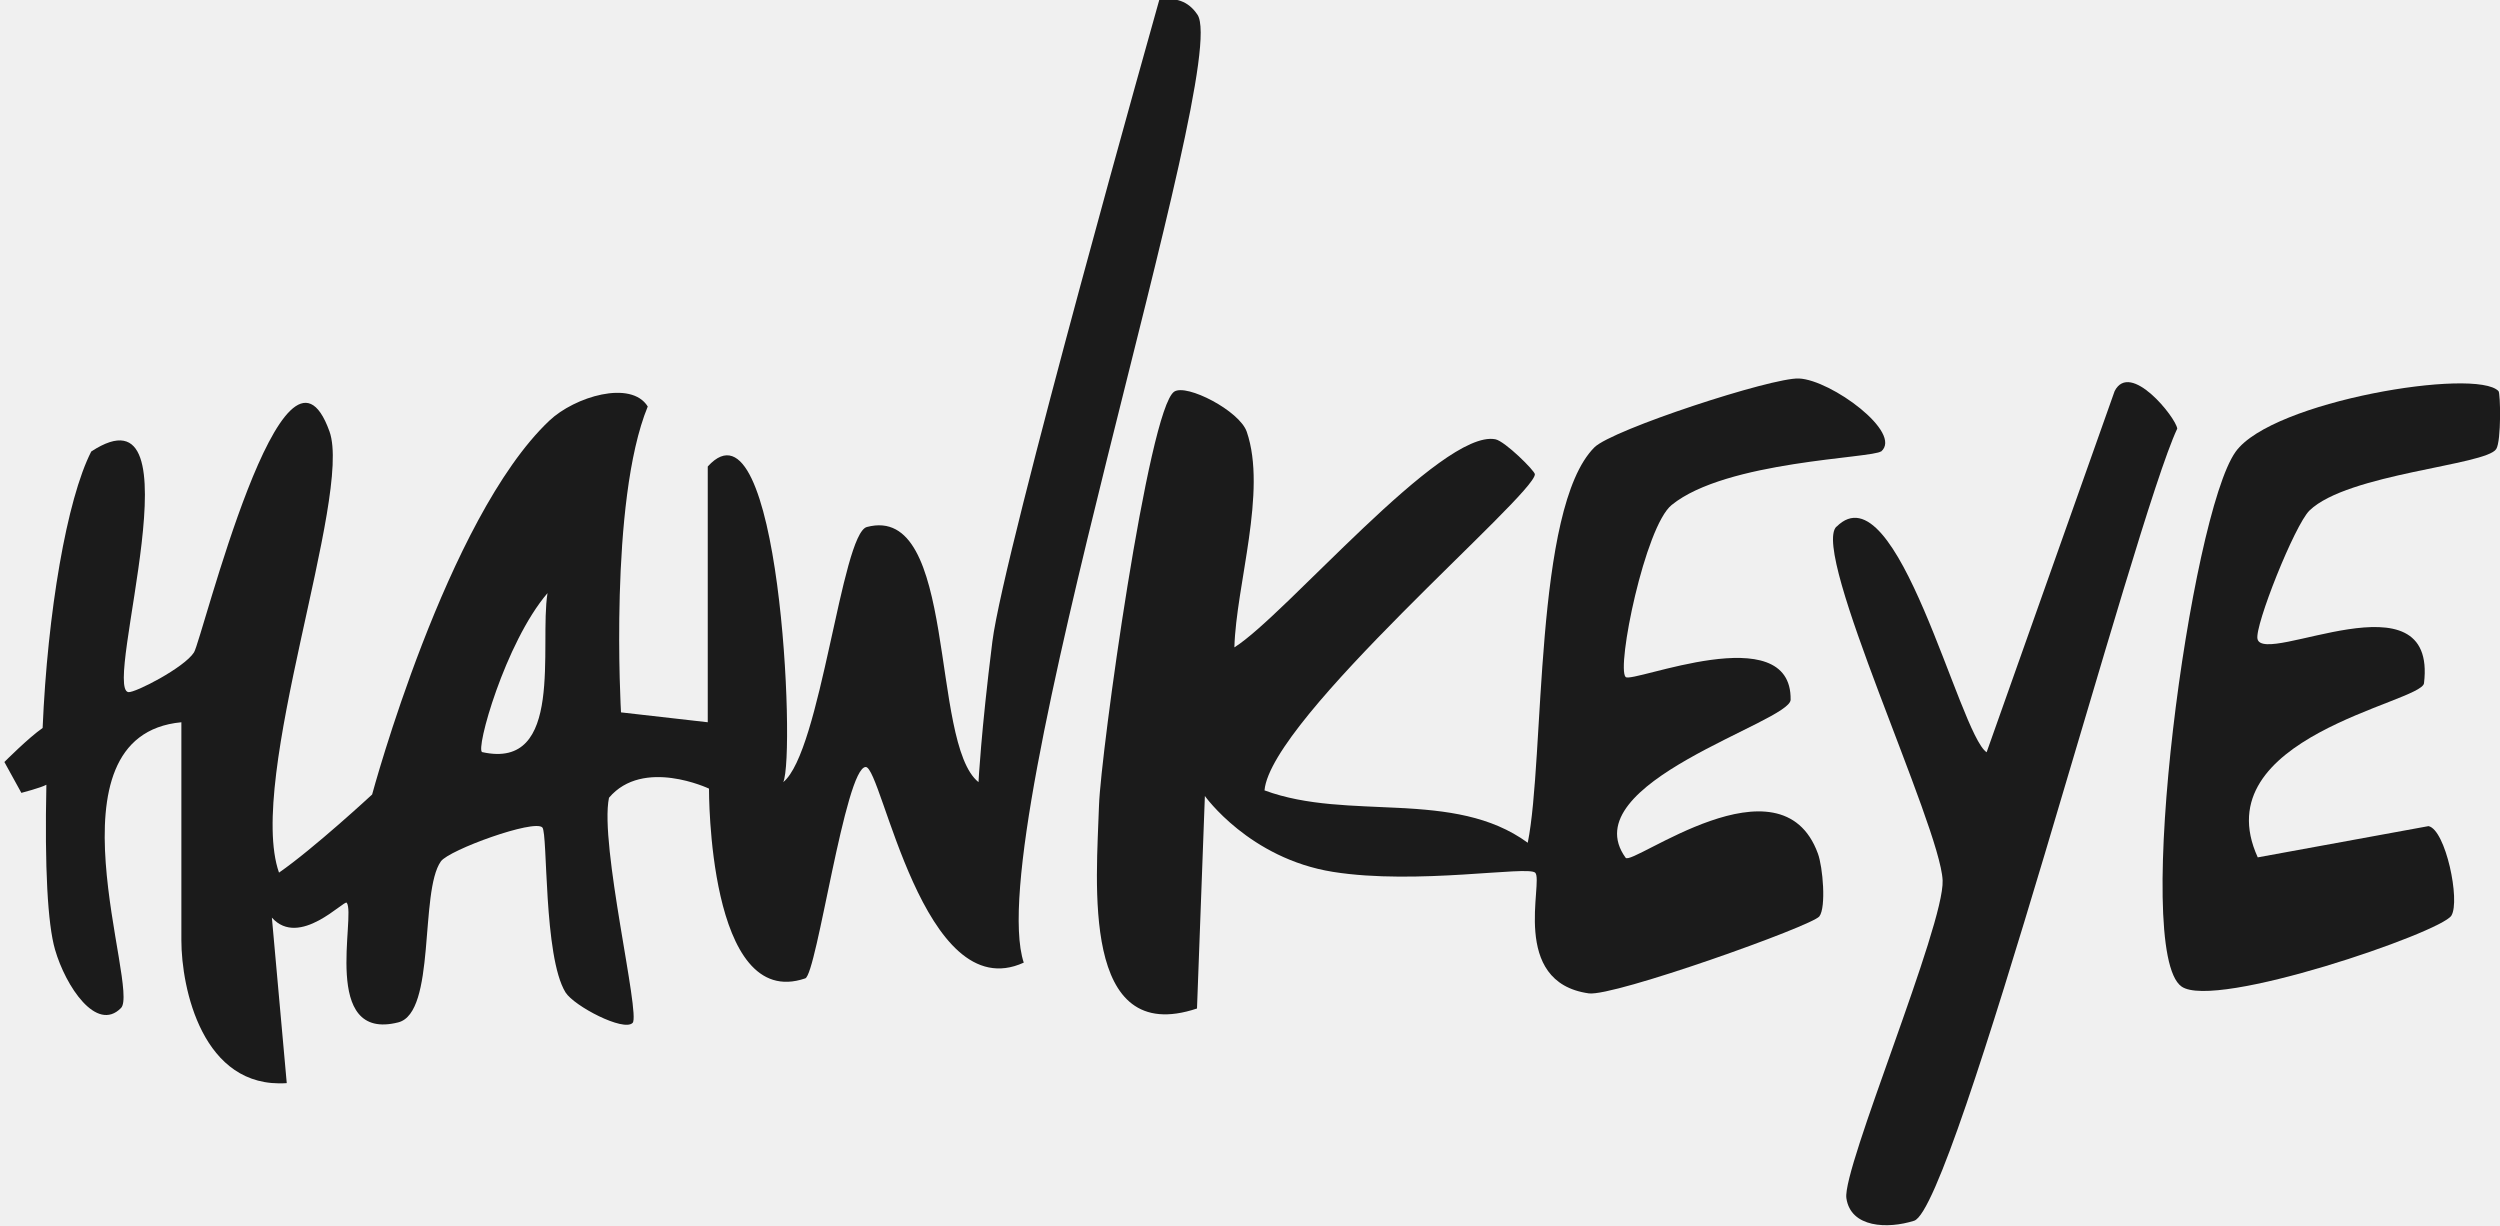
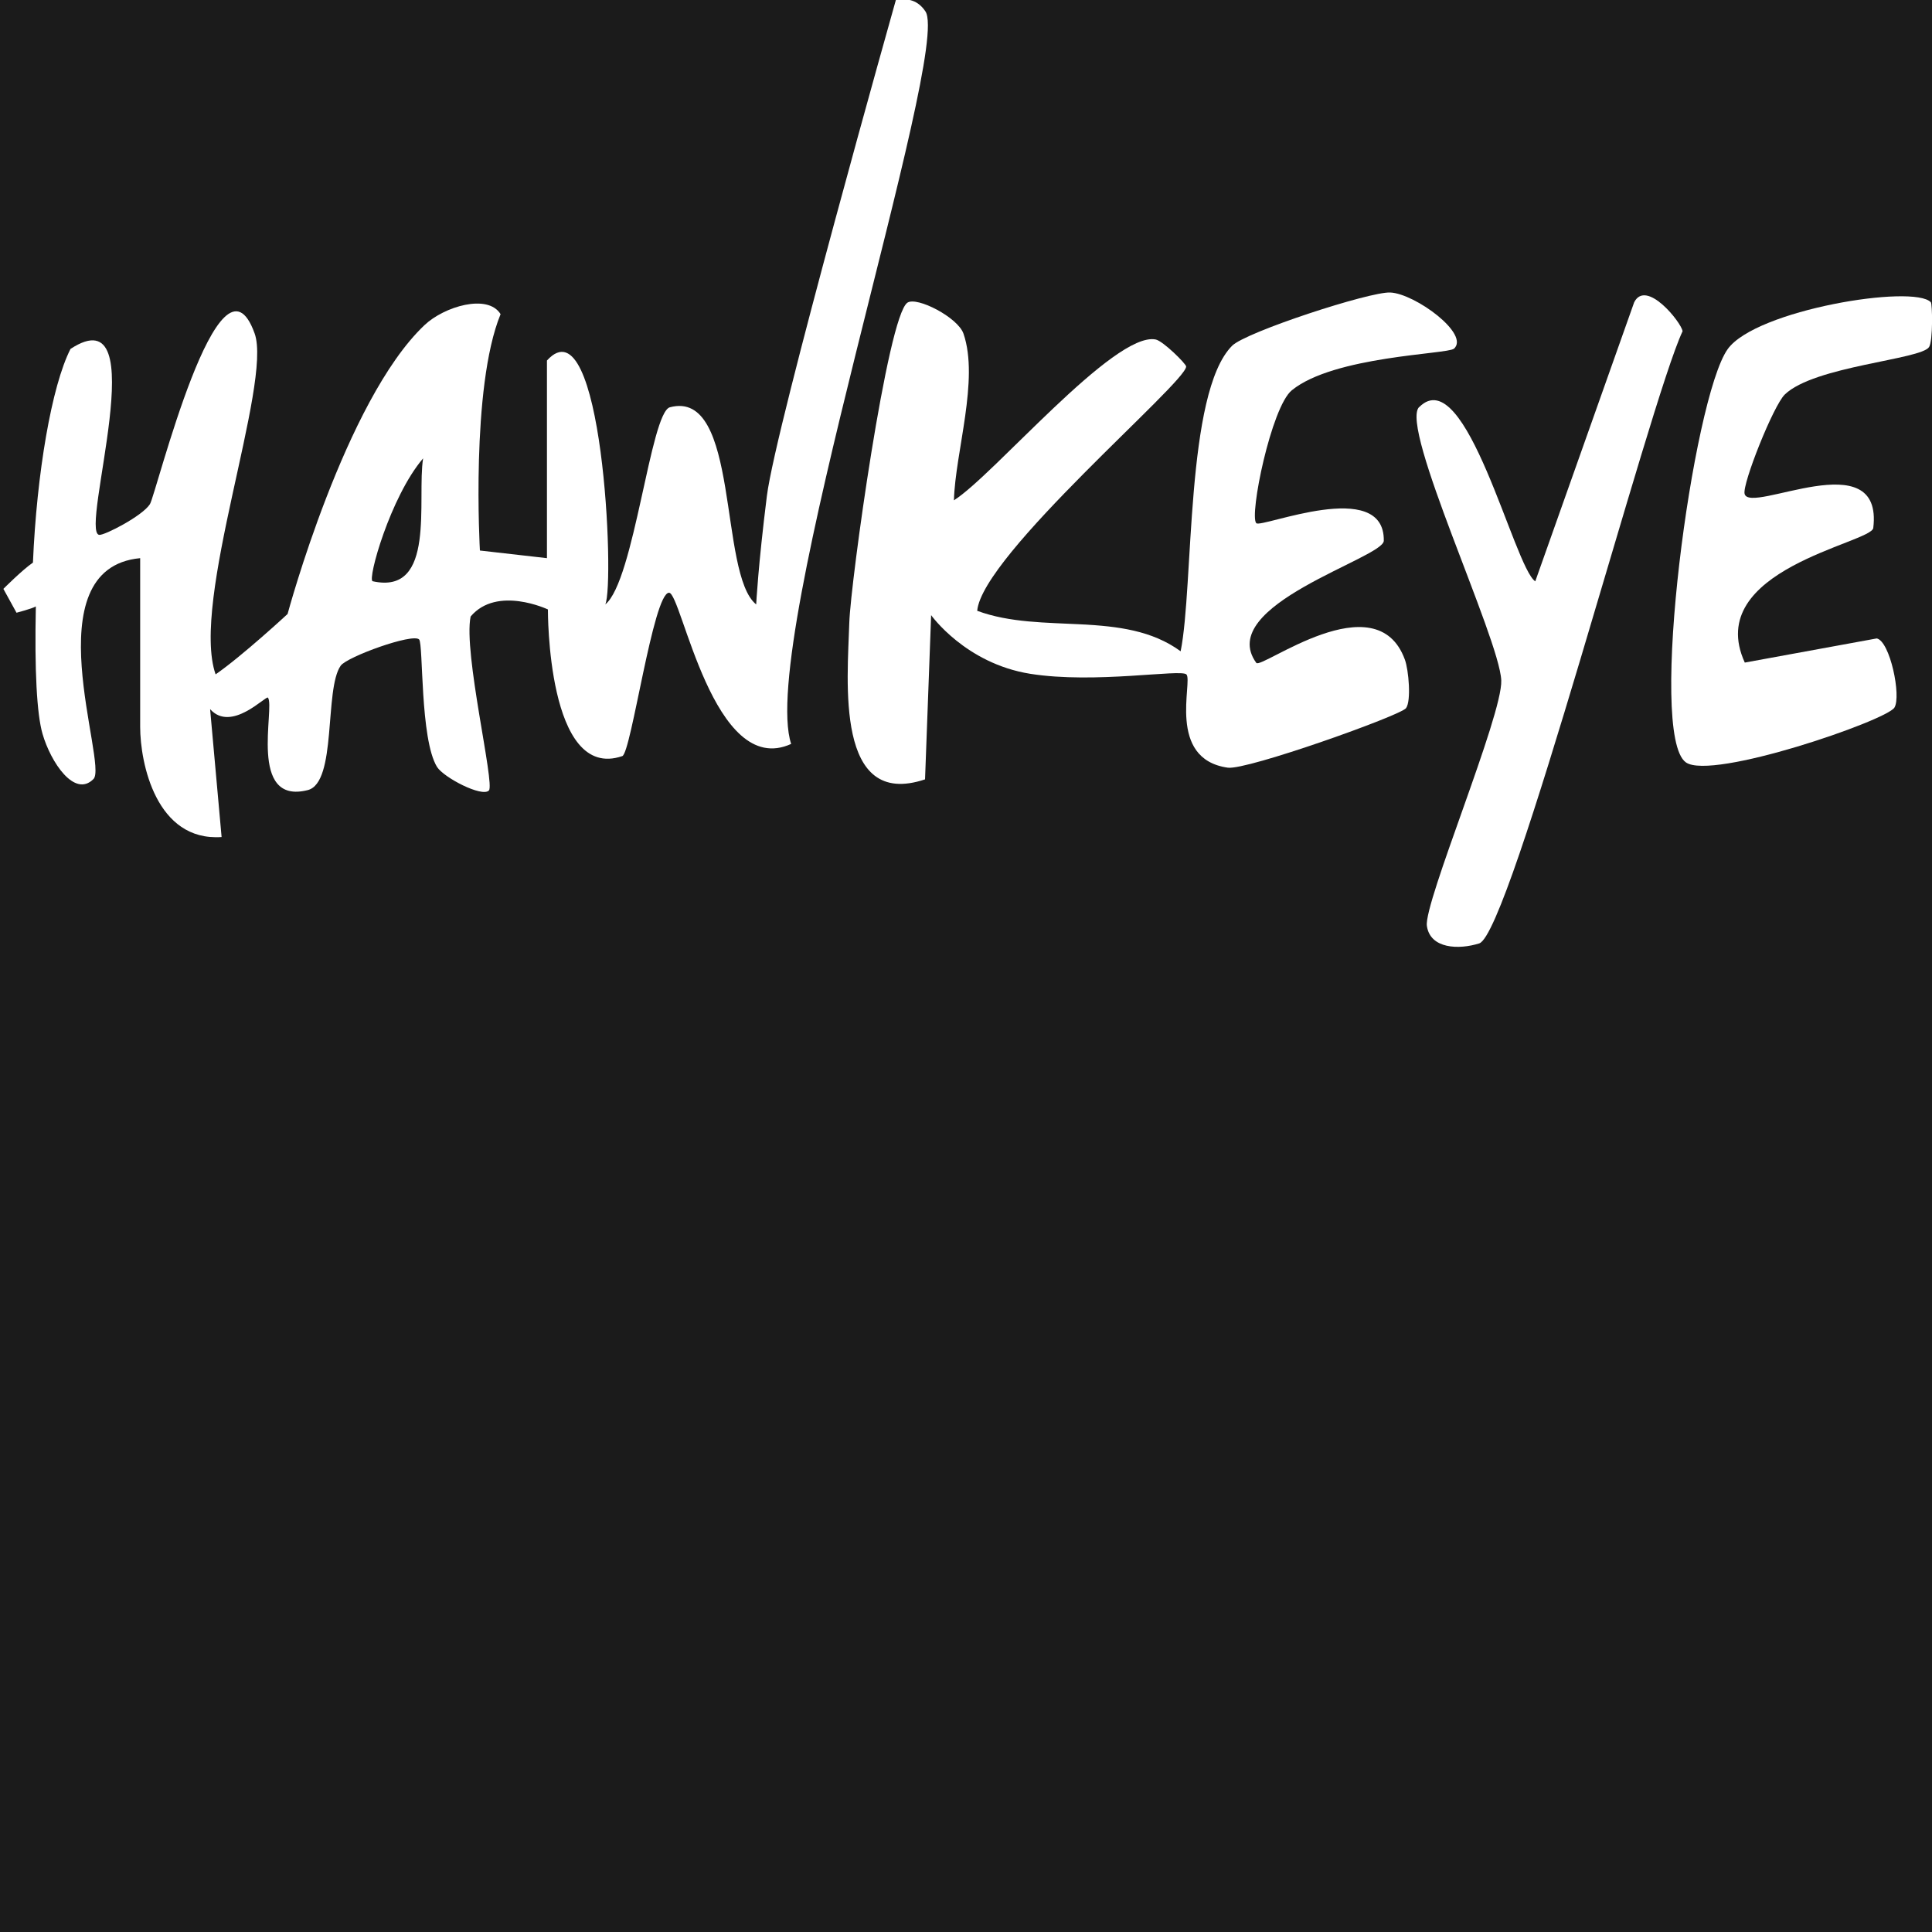
- <svg xmlns="http://www.w3.org/2000/svg" role="img" version="1.1" viewBox="0 0 200 98.02" fill="#1b1b1b">
-   <g>
+ <svg xmlns="http://www.w3.org/2000/svg" role="img" version="1.1" viewBox="0 0 200 200" fill="currentColor">
+   <rect width="200" height="200" fill="#1b1b1b" stroke-width="1px" />
+   <g viewBox="0 100 200 98.02" style=" translate: 0 22.5%; scale: 0.9; margin: auto; transform-origin: center;" fill="#fff">
    <path d="M56.63,37.31c5.73-6.31,7.03,23.1,6.03,25.26,3-2.43,4.67-19.88,6.69-20.41,7.28-1.93,5.02,17.28,8.93,20.41,0,0,.2-4.01,1.11-11.25S92.74,0,92.74,0c1.29-.23,2.31.06,3.06,1.18,2.73,4.1-17.38,65.31-13.9,75.83-8.06,3.68-11.34-15.65-12.64-15.65-1.64,0-3.92,16.6-4.84,16.91-7.81,2.68-7.7-15.18-7.7-15.18,0,0-5.27-2.5-8,.73-.78,3.7,2.53,17.36,1.89,18.01-.71.73-4.68-1.34-5.37-2.44-1.77-2.88-1.41-12.71-1.85-13.19-.63-.69-7.47,1.79-8.12,2.71-1.72,2.43-.37,12.11-3.41,12.88-6.23,1.58-3.37-8.56-4.12-9.57-.2-.26-3.79,3.65-5.99,1.19l1.19,13.24c-6.76.47-8.43-7.63-8.43-11.42v-17.45c-11.23,1.06-3.3,21.32-4.83,22.86-1.95,1.99-4.43-1.73-5.28-4.68-.59-2.05-.83-6.56-.69-13.18-.43.24-2,.65-2,.65l-1.36-2.47s1.95-1.96,3.06-2.72c.39-9.21,1.93-18.29,3.89-22.12,8.89-5.83.87,18.96,2.97,19.25.53.07,4.48-1.96,5.25-3.18.64-1.01,7.2-27.83,10.84-17.67,1.85,5.18-6.68,27.77-4.04,35.29,2.76-1.91,7.45-6.25,7.45-6.25,0,0,5.96-22.13,14.17-29.9,2.03-1.93,6.55-3.29,7.88-1.14-3.12,7.59-2.14,24.47-2.14,24.47l6.94.79v-20.46h.01ZM38.58,60.17c6.61,1.47,4.55-8.52,5.22-12.72-3.39,3.96-5.8,12.59-5.22,12.72Z" />
    <path d="M150.5,36.1c-.67.57-12.41.75-16.77,4.3-2.13,1.73-4.43,12.99-3.68,13.76.52.54,13.3-4.8,13.2,1.82-.02,1.79-17.52,6.67-13.2,12.64.51.7,12.42-8.44,15.38-.34.4,1.08.67,4.3.12,5.03-.59.77-16.48,6.44-18.45,6.16-6.36-.9-3.6-8.94-4.28-9.65-.55-.59-9.47,1-16.18-.07-6.7-1.07-10.25-6.07-10.25-6.07l-.63,17c-9.33,3.12-8.03-10.15-7.84-16.24.13-4.12,3.95-31.75,6.02-33.11.99-.65,5.22,1.53,5.8,3.21,1.64,4.78-.85,12.25-.99,17.25,4.09-2.56,16.56-17.45,20.87-16.65.77.14,3.17,2.53,3.17,2.8,0,1.67-21.12,19.51-21.63,25.29,6.72,2.49,15.14-.14,21.06,4.19,1.37-6.79.47-26.76,5.33-31.63,1.42-1.42,14.23-5.61,16.37-5.51,2.56.11,8.35,4.35,6.56,5.85v-.02Z" />
    <path d="M199.88,31.29c.16.17.23,3.97-.18,4.63-.81,1.31-11.88,1.96-14.94,4.92-1.19,1.16-4.41,9.26-4.16,10.28.51,2.2,14.4-5.45,13.32,3.54-.19,1.56-17.69,4.31-13.3,13.93l13.66-2.5c1.37.28,2.56,5.97,1.83,7.16-.84,1.35-18.92,7.57-21.59,5.67-3.98-2.83.73-37.75,4.33-42.78,2.91-4.07,19.27-6.74,21.03-4.85h0Z" />
    <path d="M146.92,42.14c4.84-4.86,9.81,16.59,12.01,18.04l10.24-28.89c1.25-2.46,4.9,2.11,5.01,3-3.43,7.26-17.81,62.34-21.05,63.37-2.11.67-5.08.57-5.42-1.81s7.86-21.83,7.7-25.42c-.19-4.38-10.56-26.23-8.5-28.3h0Z" />
  </g>
</svg>
